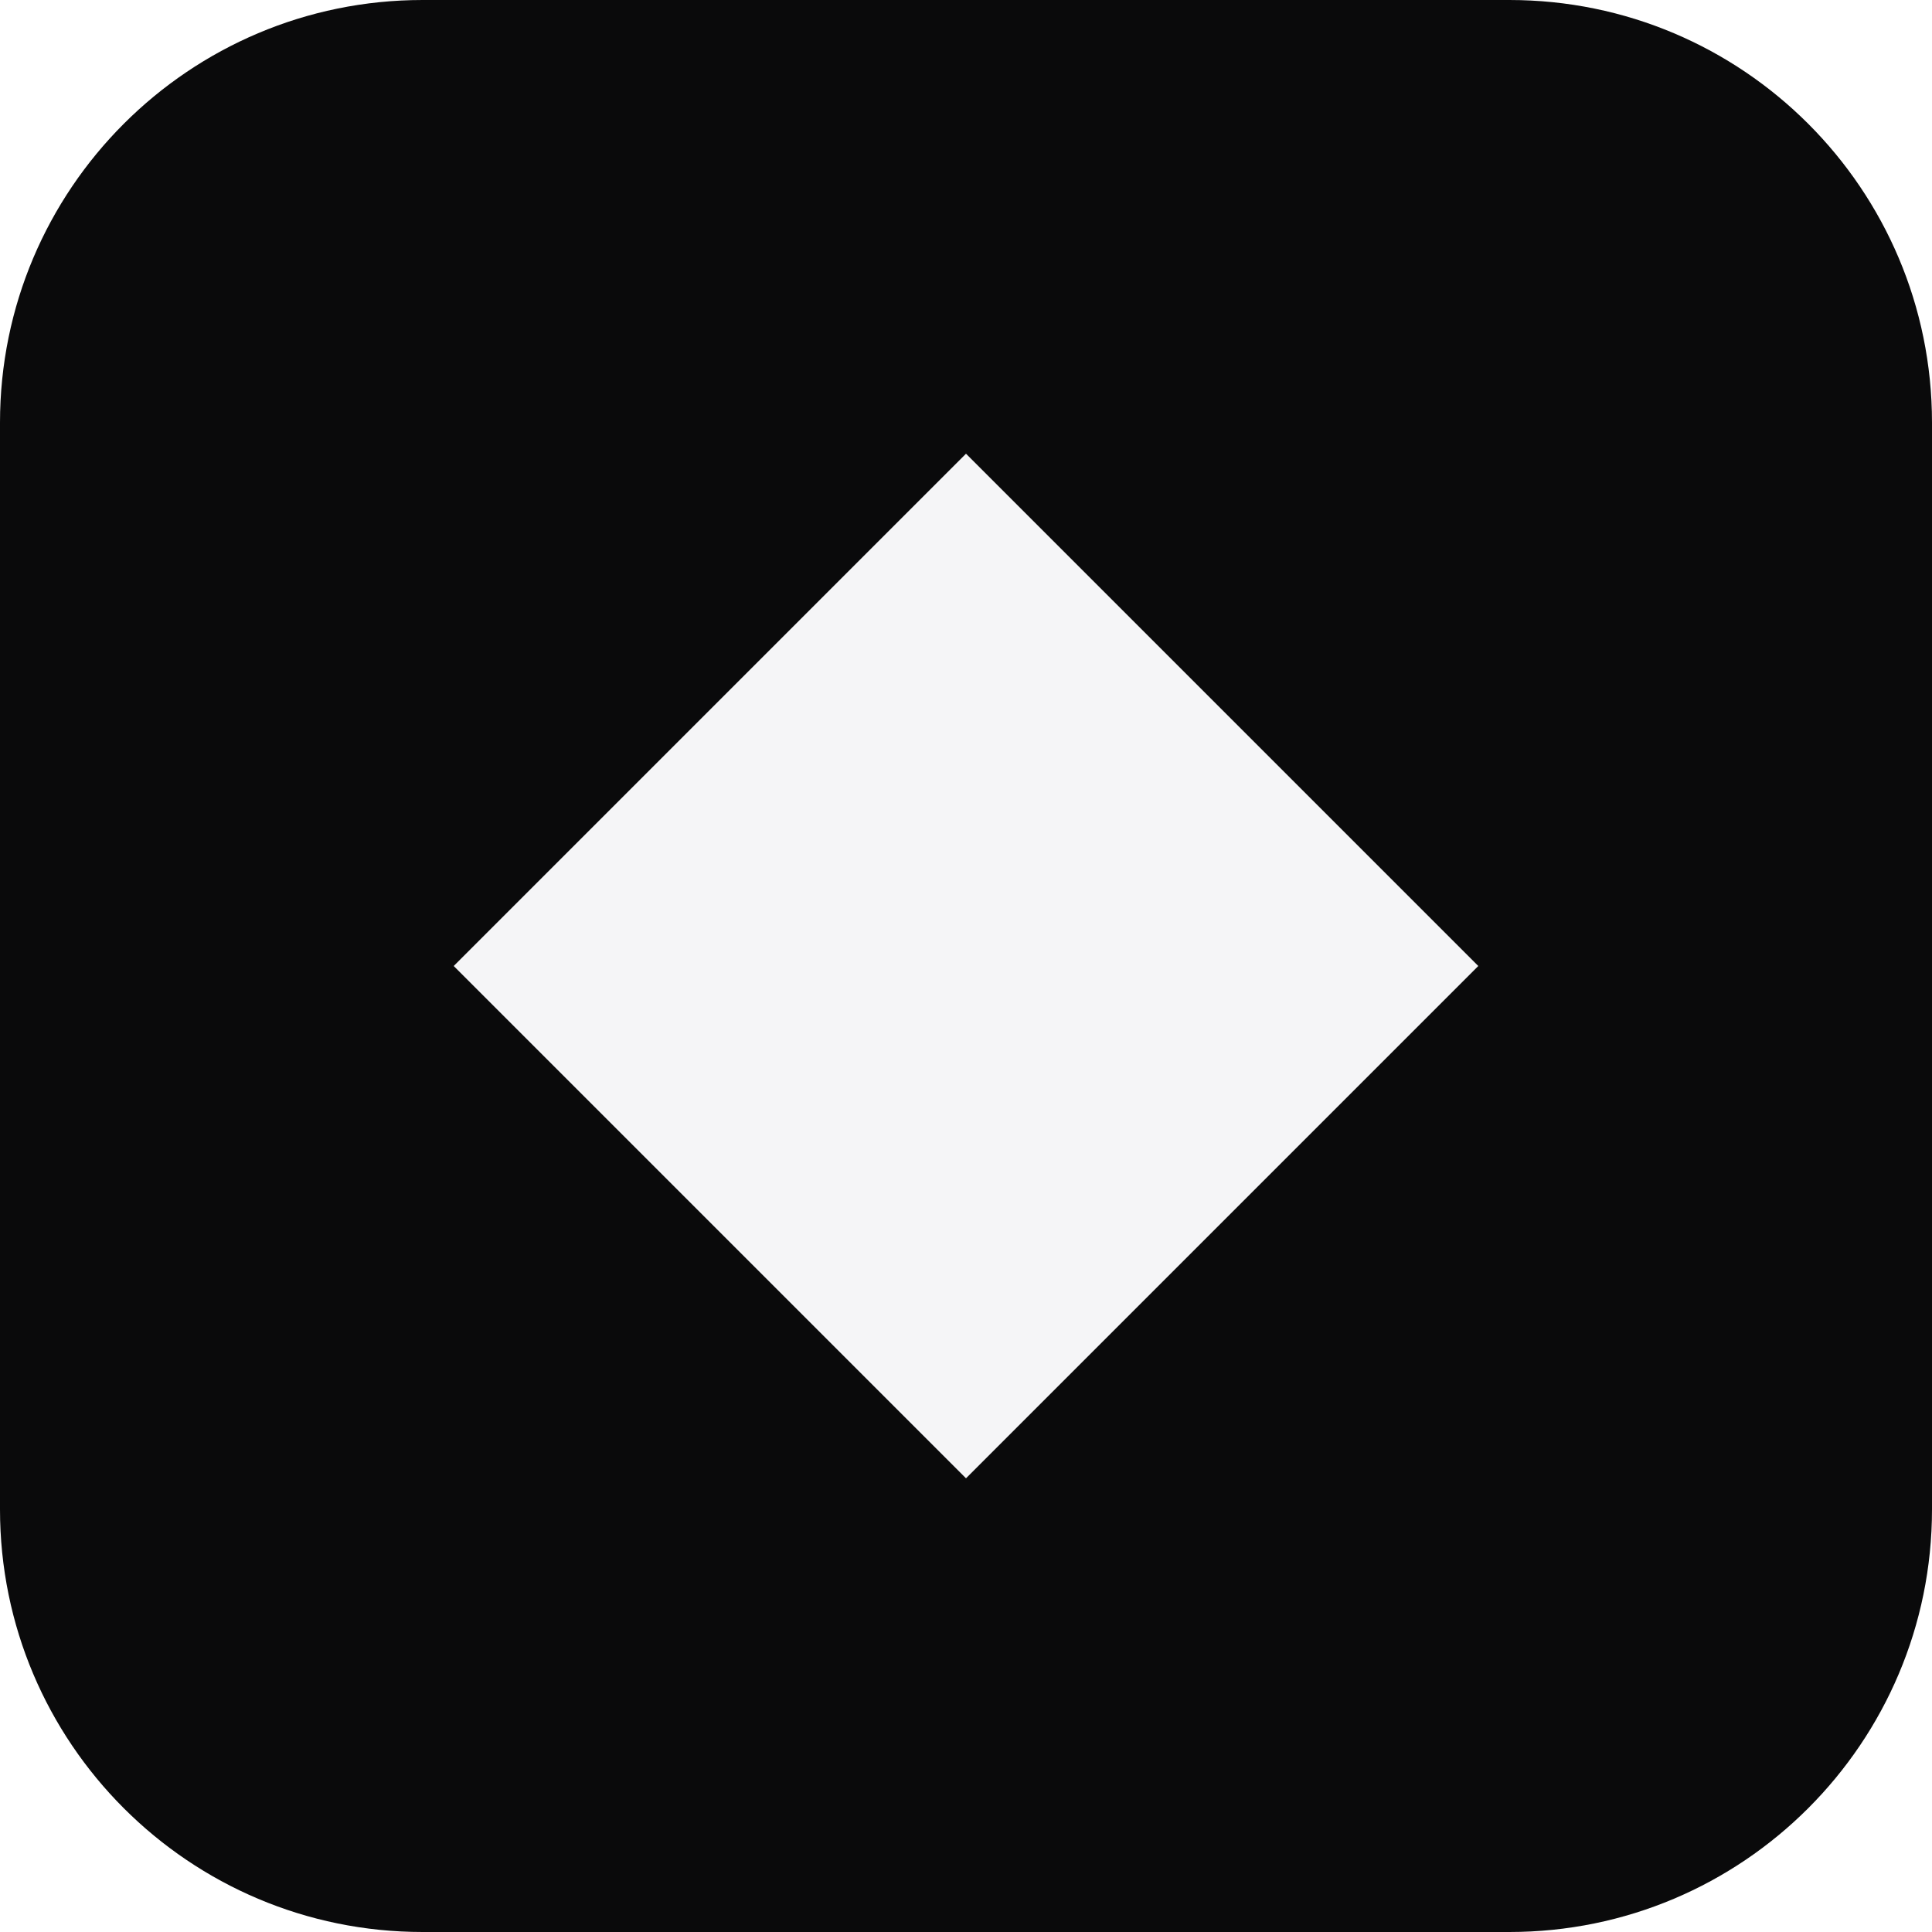
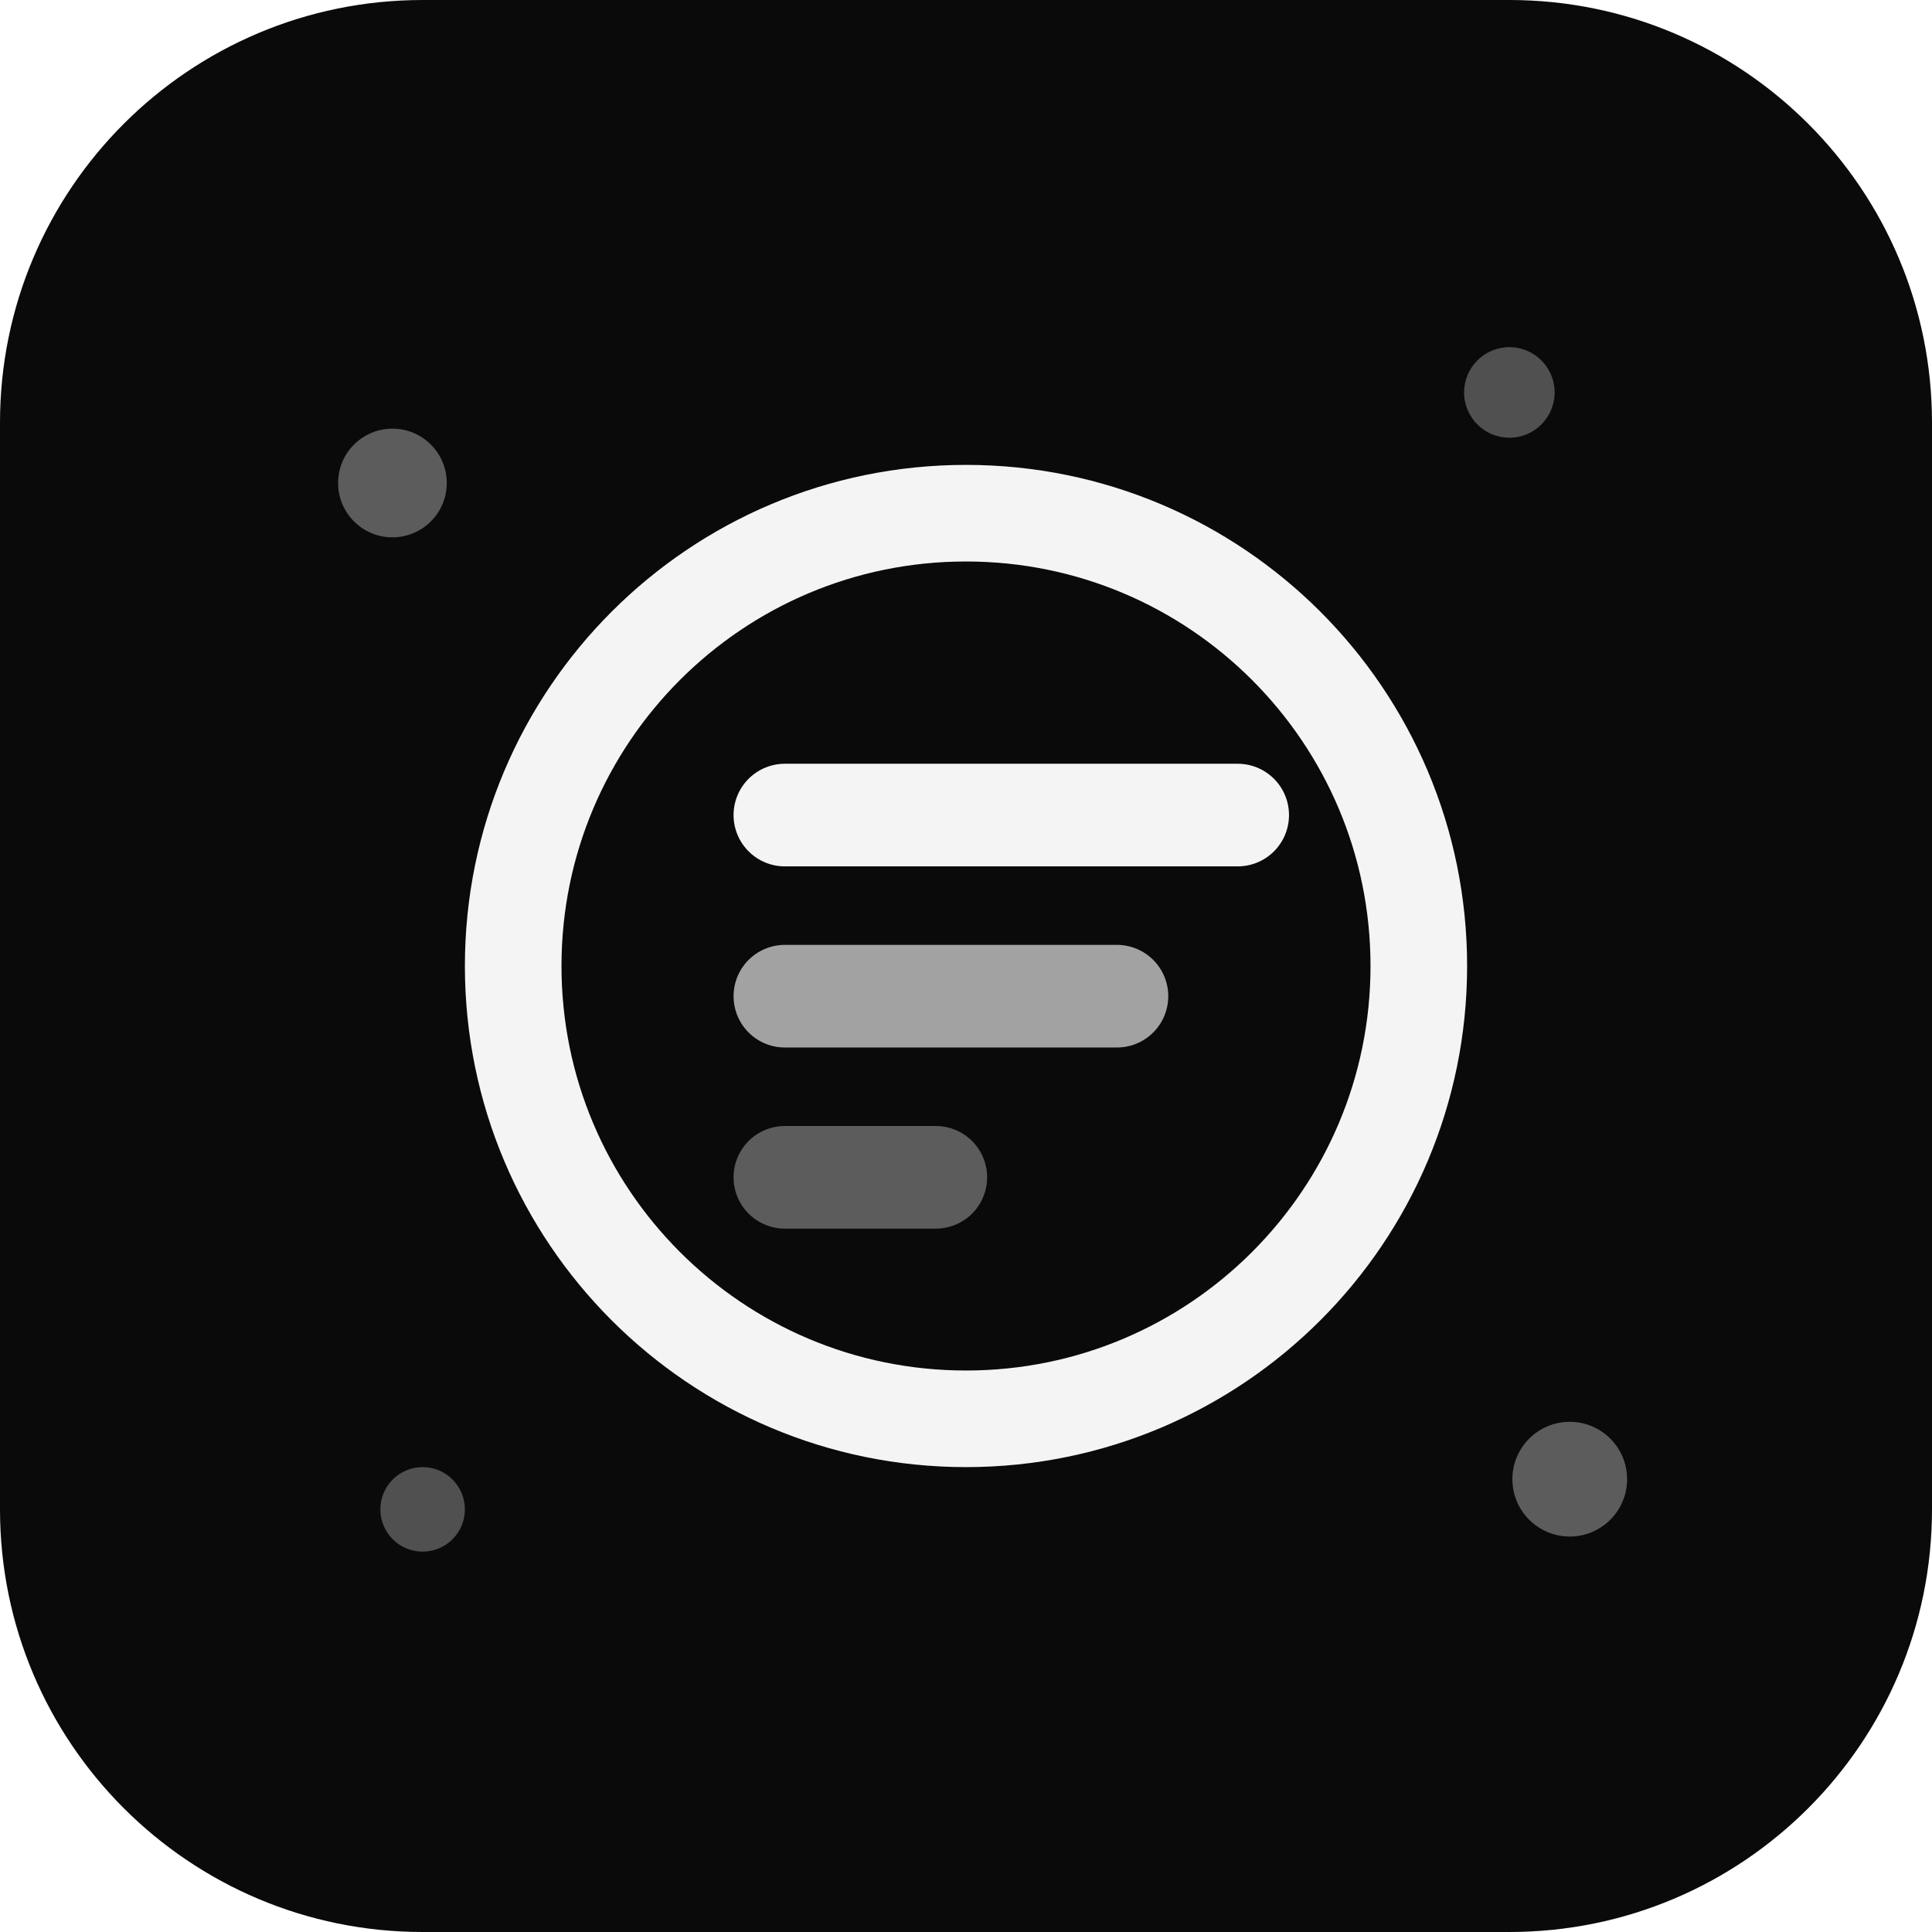
<svg xmlns="http://www.w3.org/2000/svg" viewBox="0 0 64 64">
  <rect width="64" height="64" rx="14" fill="#0a0a0b" />
-   <rect x="20" y="20" width="24" height="24" fill="#f5f5f7" transform="rotate(45 32 32)" />
+   <g fill="#f4f4f5">
+     <circle cx="13" cy="16" r="1.8" opacity="0.35" />
+     <circle cx="50" cy="13" r="1.5" opacity="0.3" />
+     <circle cx="52" cy="49" r="1.9" opacity="0.35" />
+     <circle cx="14" cy="50" r="1.4" opacity="0.3" />
+   </g>
+   <circle cx="32" cy="32" r="15" stroke="#f4f4f5" stroke-width="3.2" fill="none" />
+   <path d="M26 27 H41" stroke="#f4f4f5" stroke-width="3.4" stroke-linecap="round" />
+   <path d="M26 33 H37" stroke="#f4f4f5" stroke-width="3.4" stroke-linecap="round" opacity="0.65" />
+   <path d="M26 39 H31" stroke="#f4f4f5" stroke-width="3.4" stroke-linecap="round" opacity="0.35" />
</svg>
